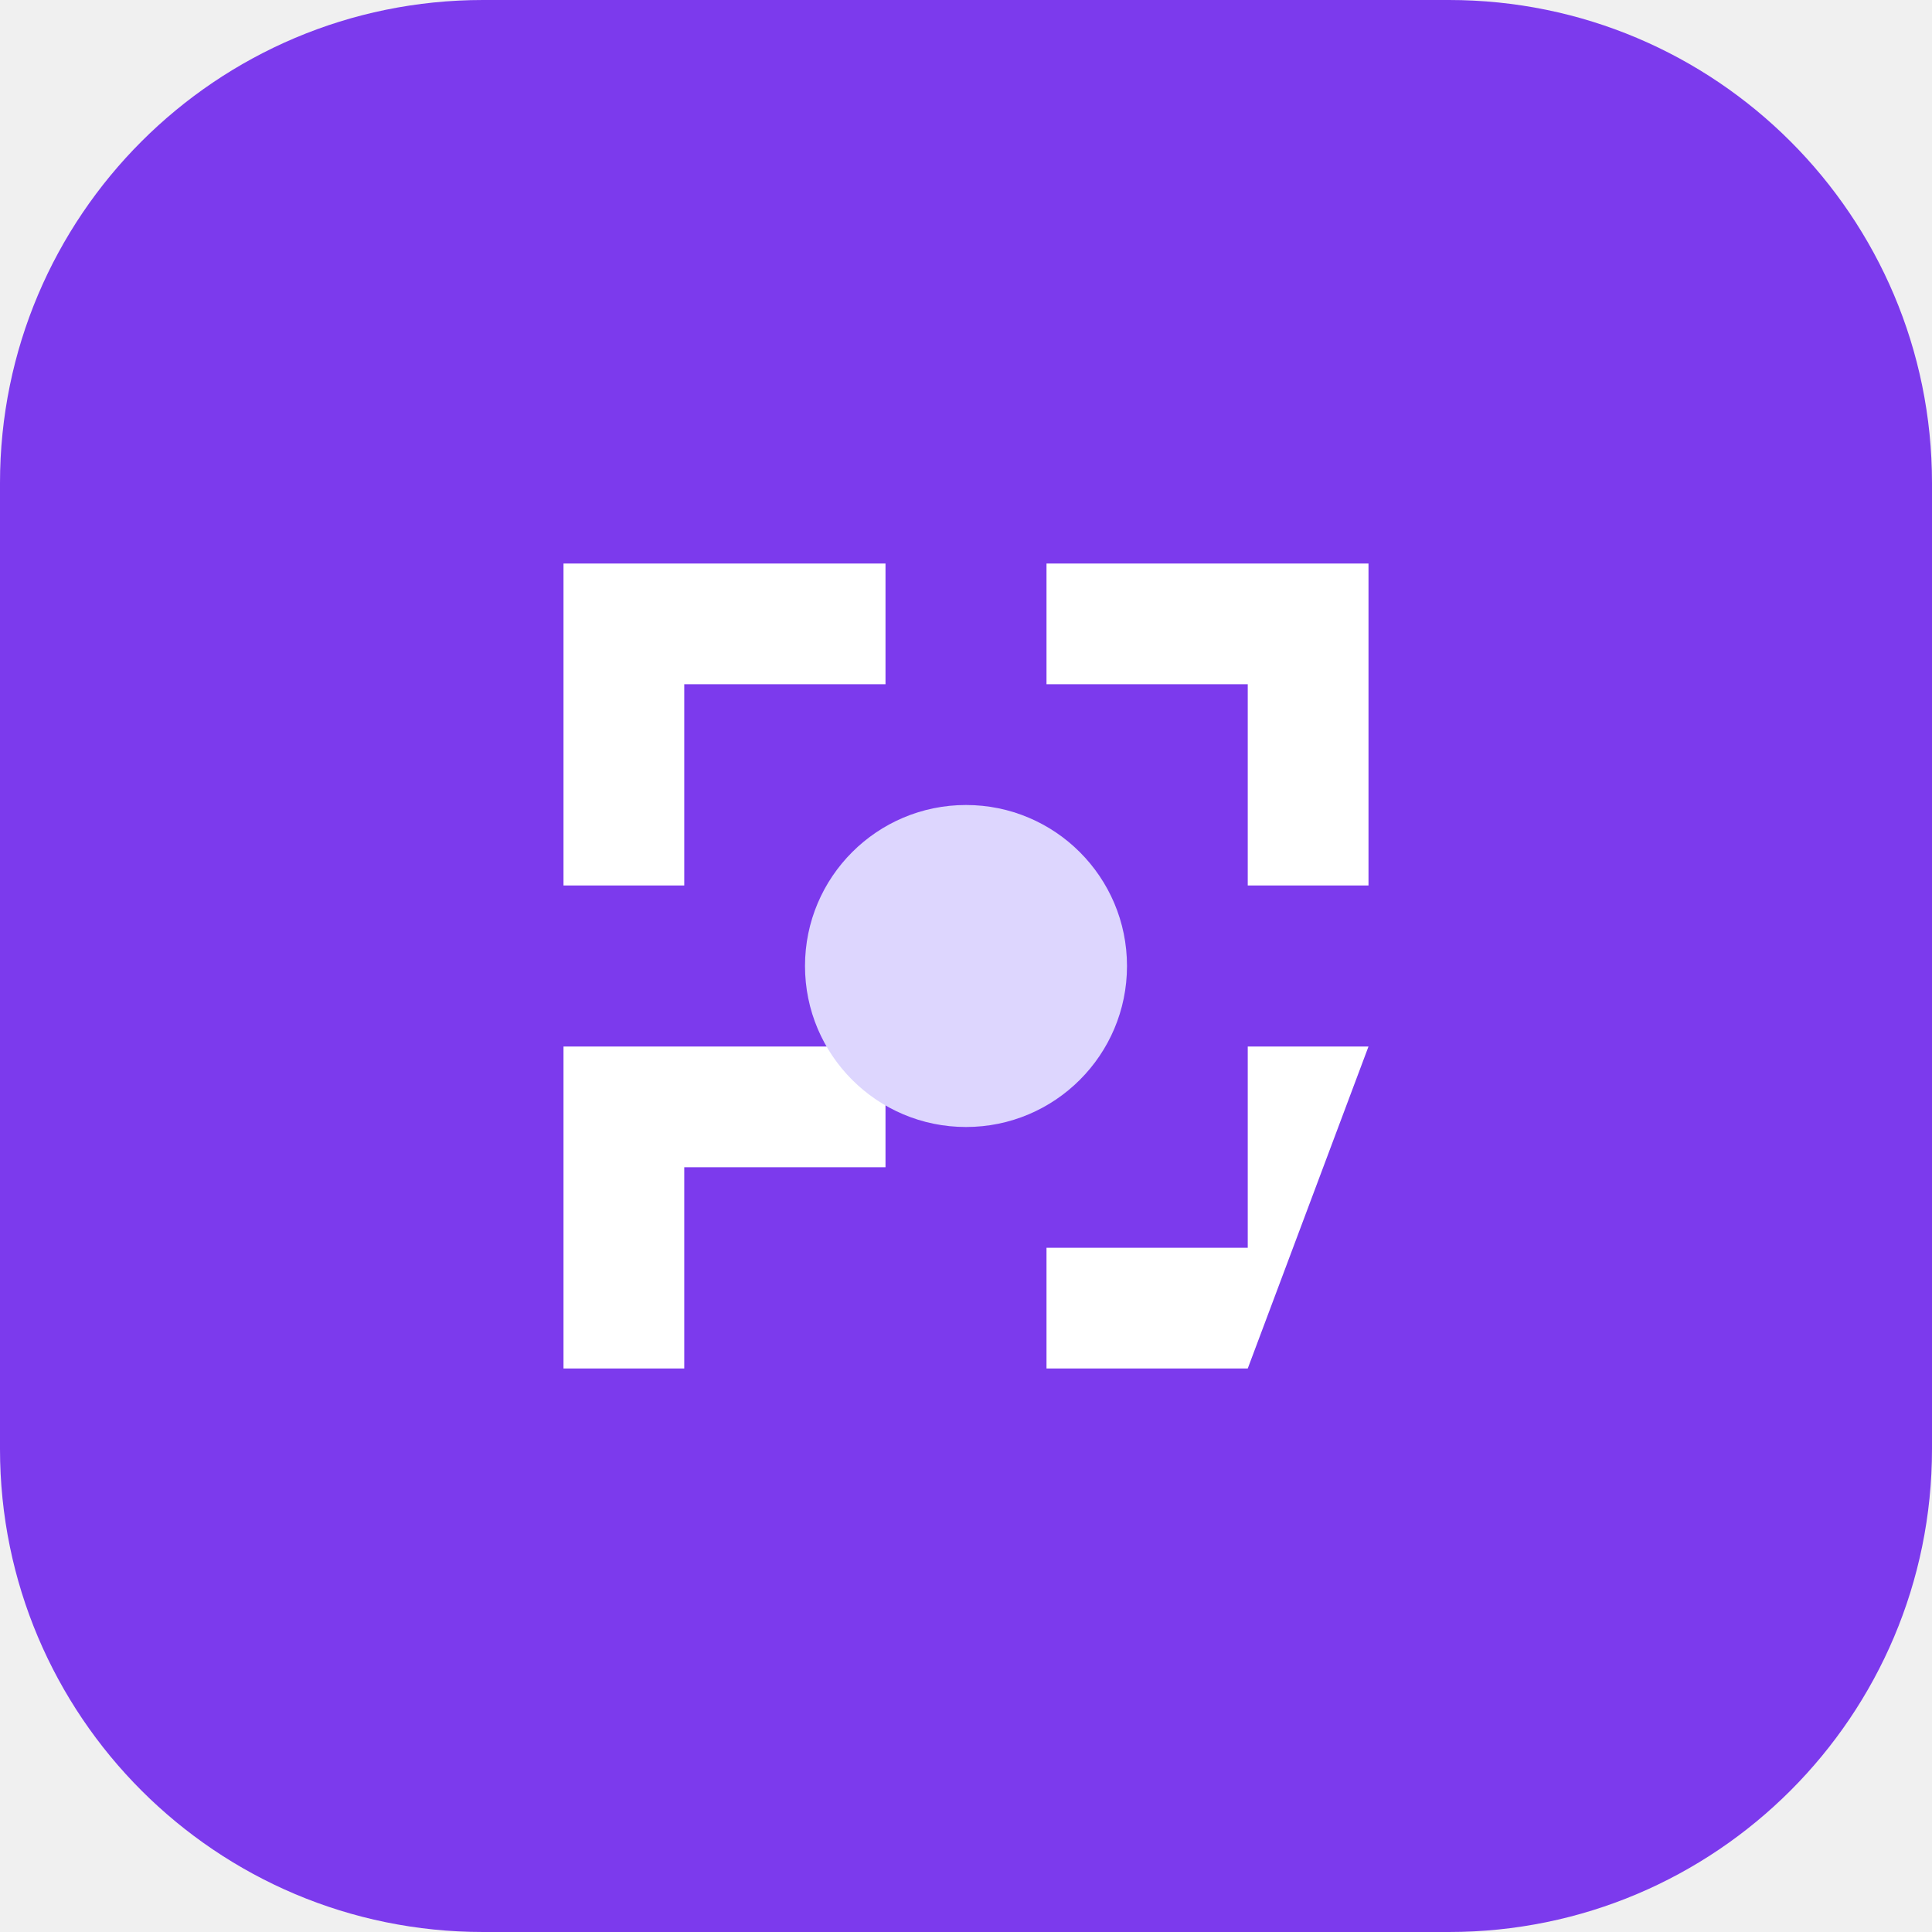
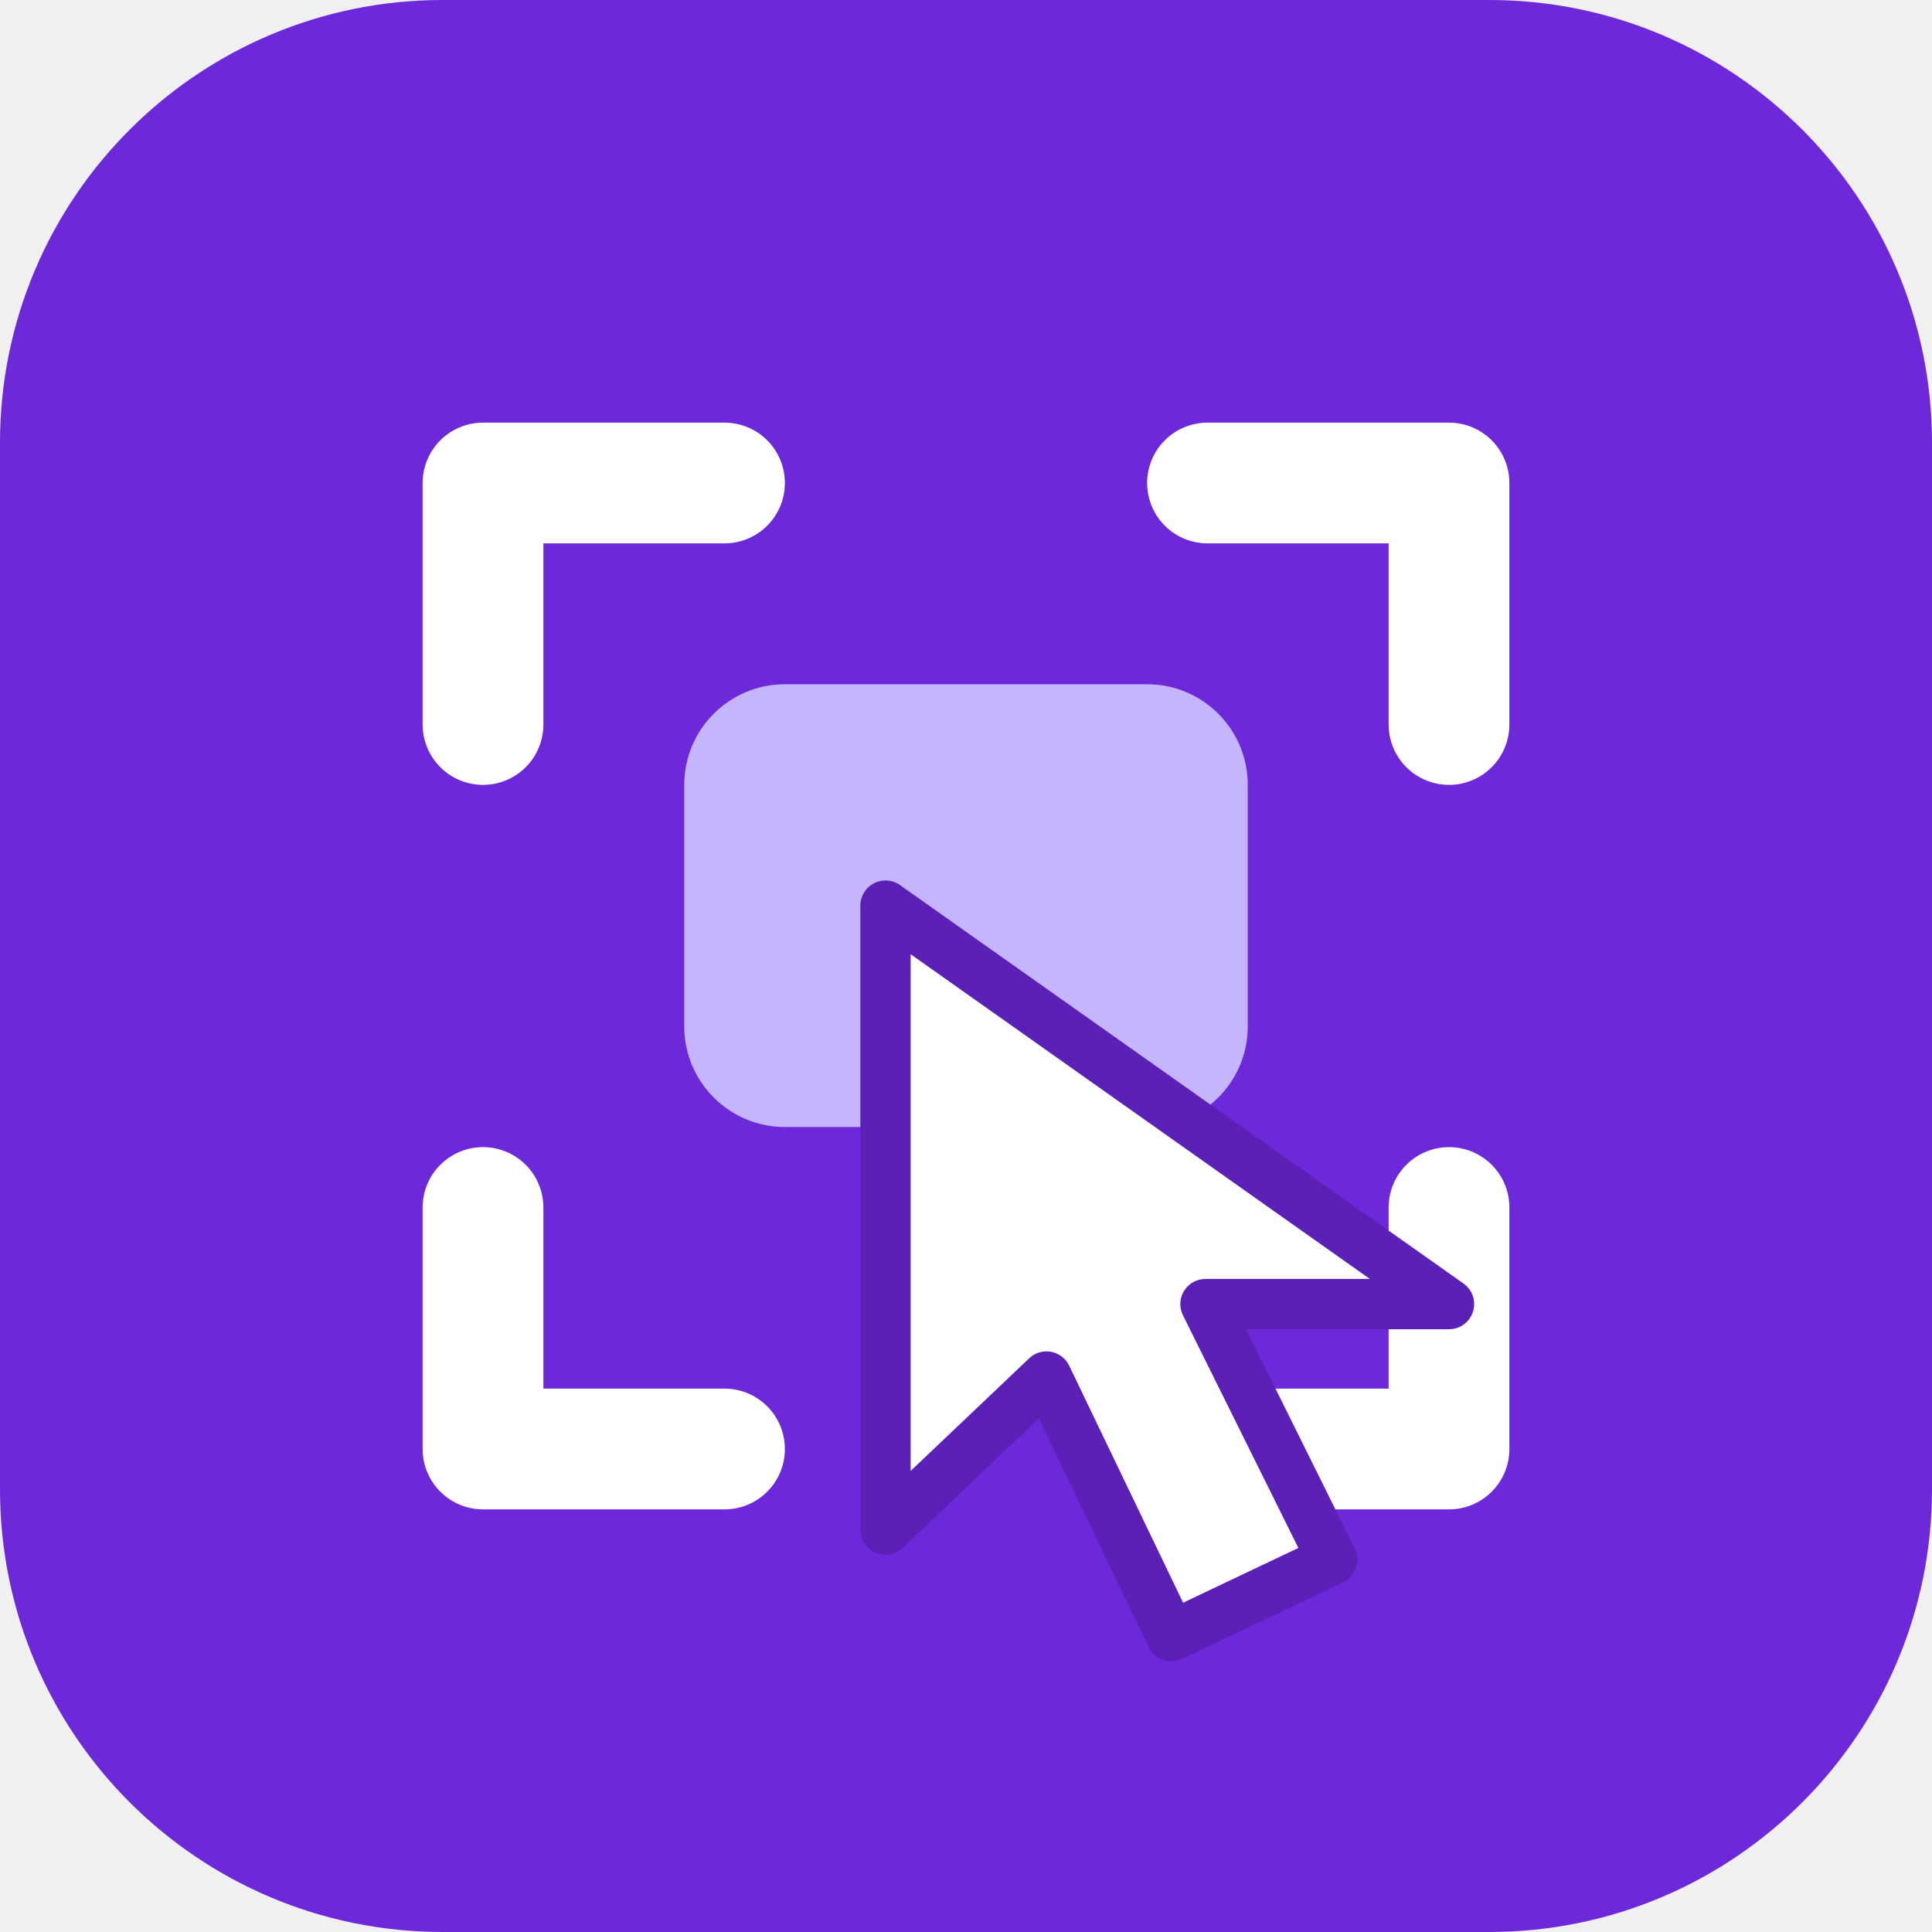
<svg xmlns="http://www.w3.org/2000/svg" viewBox="0 0 96 96" role="img" aria-label="Vibe Elector">
-   <rect width="96" height="96" rx="24" fill="#7C3AED" />
-   <path d="M28 28h16v6H34v10H28zm40 0v16h-6V34H52v-6zm-40 40h6V58h10v-6H28zm34 0H52v-6h10V52h6z" fill="#fff" />
-   <circle cx="48" cy="48" r="8" fill="#DDD6FE" />
+   <rect width="96" height="96" rx="22" fill="#6D28D9" />
+   <path d="M24 36V24h12m24 0h12v12m0 24v12H60m-24 0H24V60" fill="none" stroke="#FFFFFF" stroke-width="6" stroke-linecap="round" stroke-linejoin="round" />
+   <rect x="34" y="34" width="28" height="22" rx="5" fill="#C4B5FD" />
+   <path d="M44 45v31l8-7.6 6.2 12.9 8-3.8-6.3-12.7H72z" fill="#FFFFFF" stroke="#5B21B6" stroke-width="2.5" stroke-linecap="round" stroke-linejoin="round" />
</svg>
